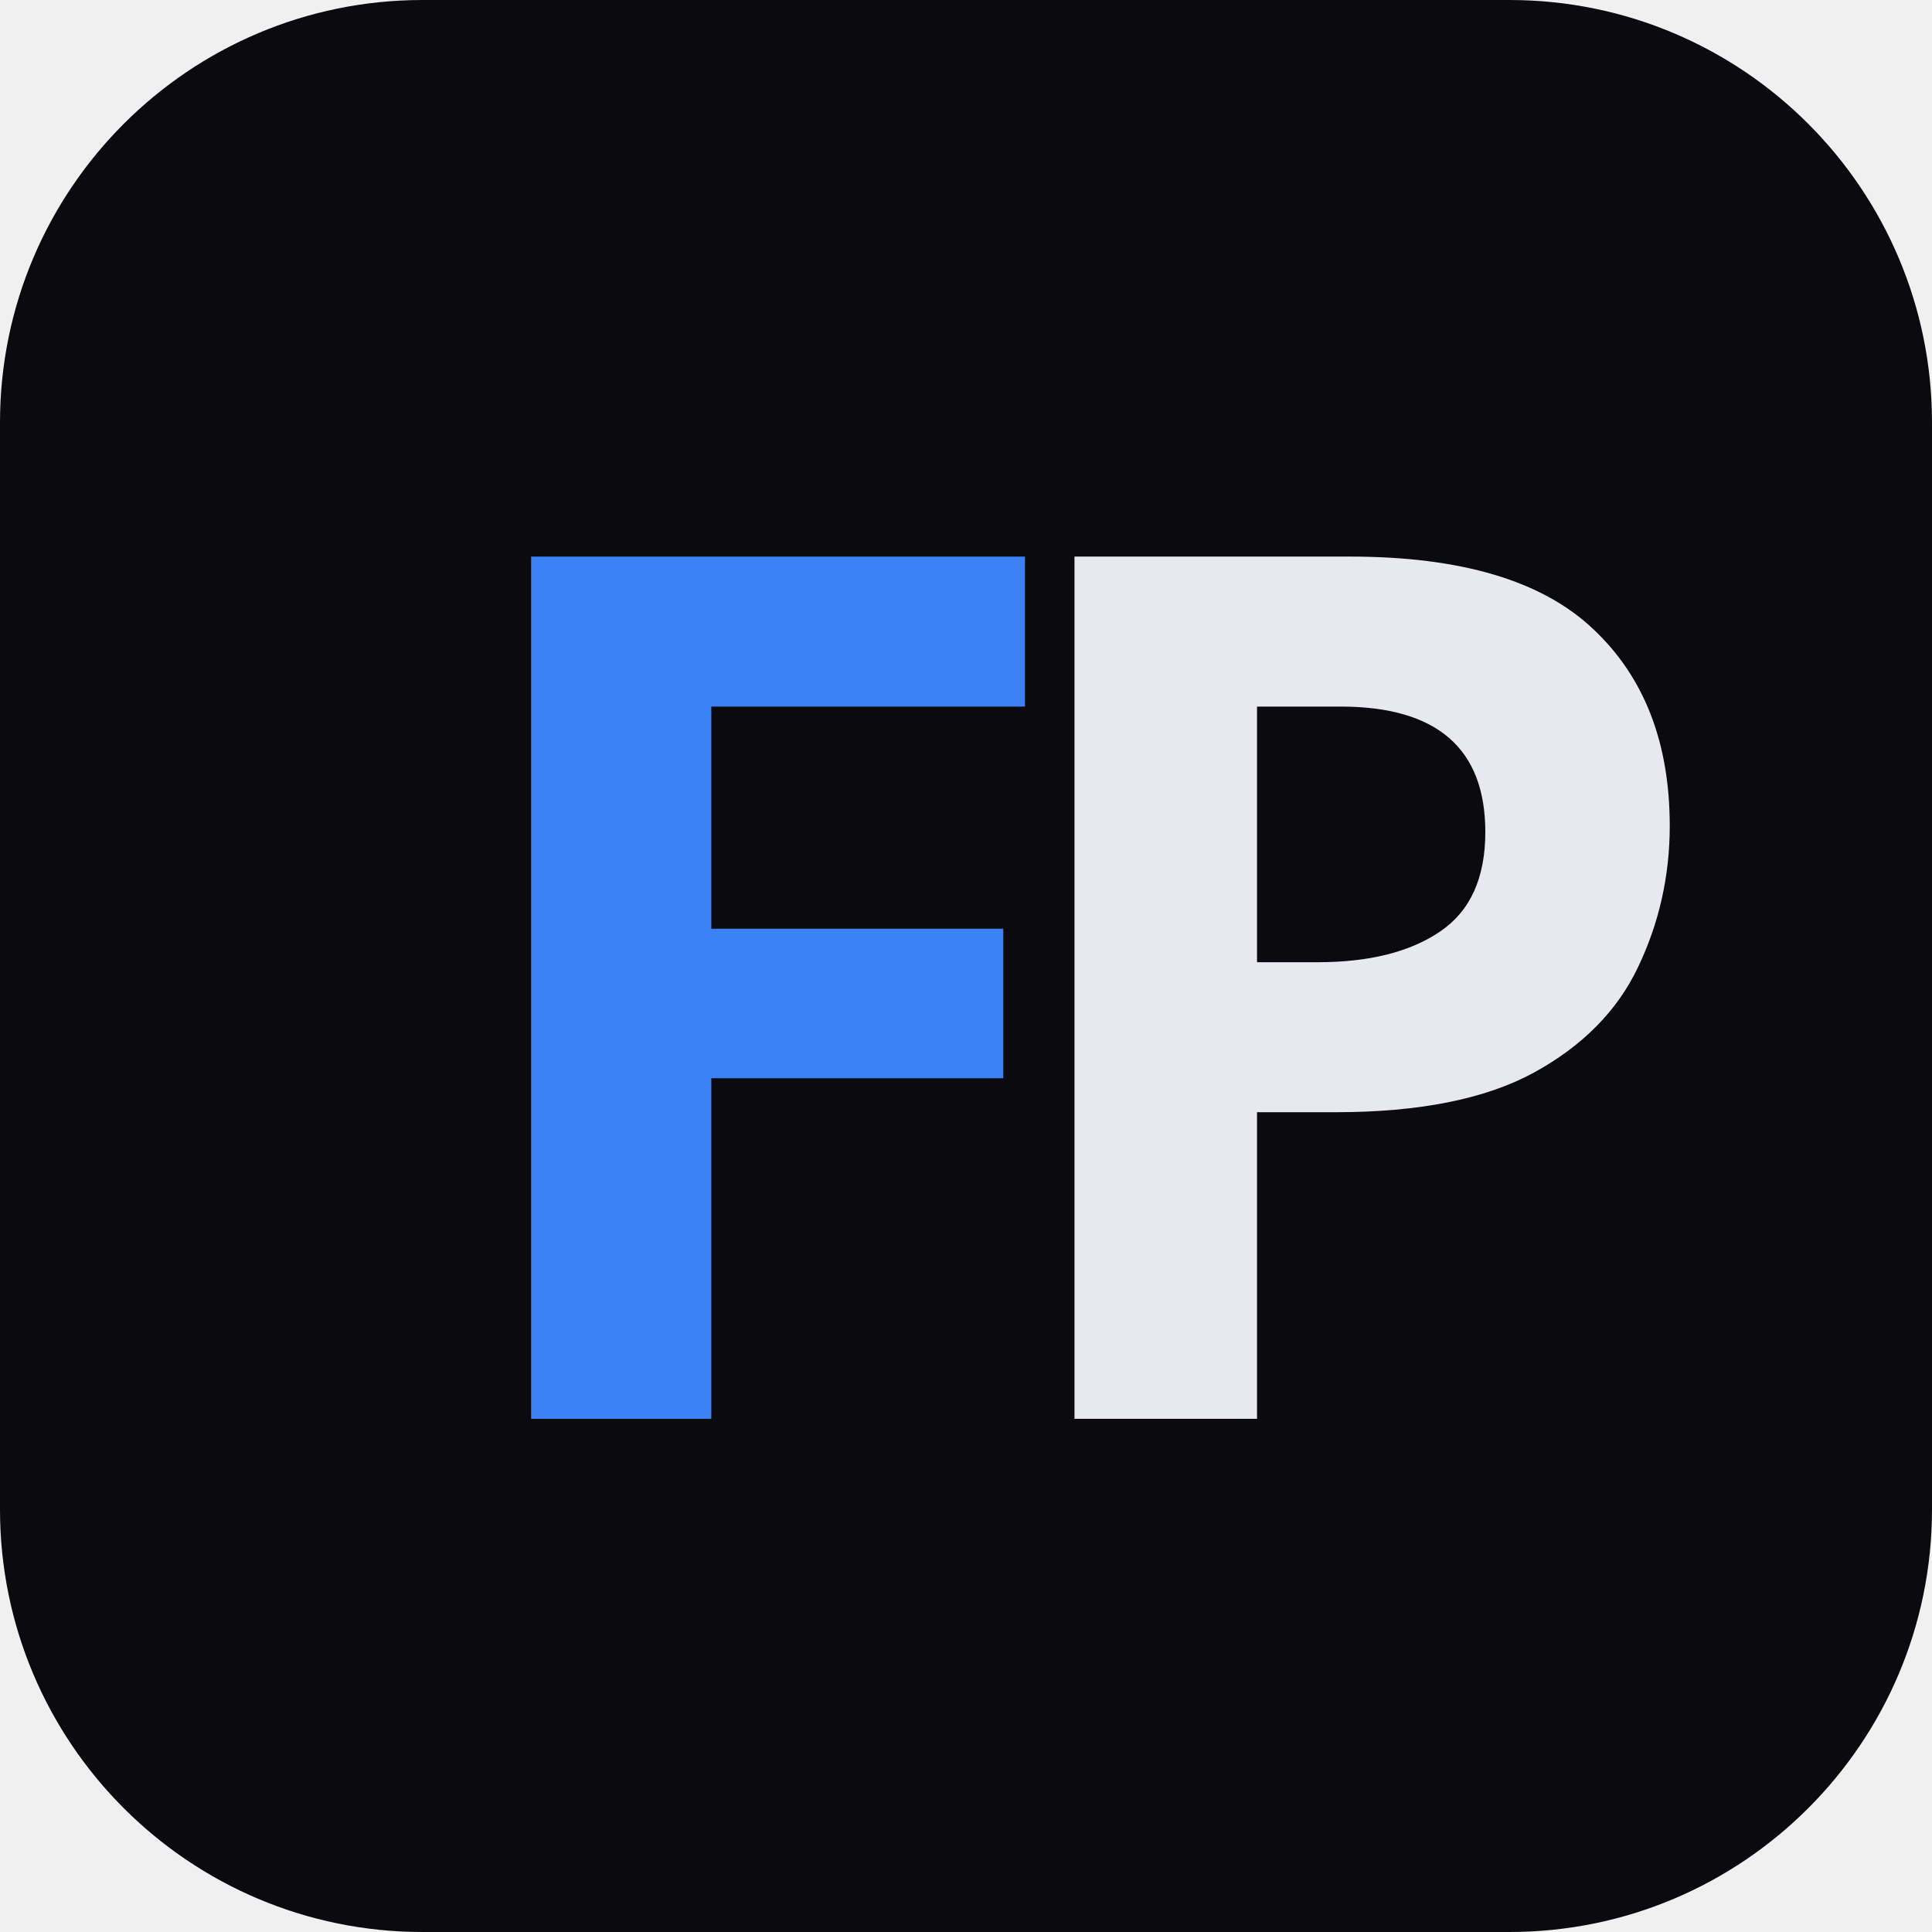
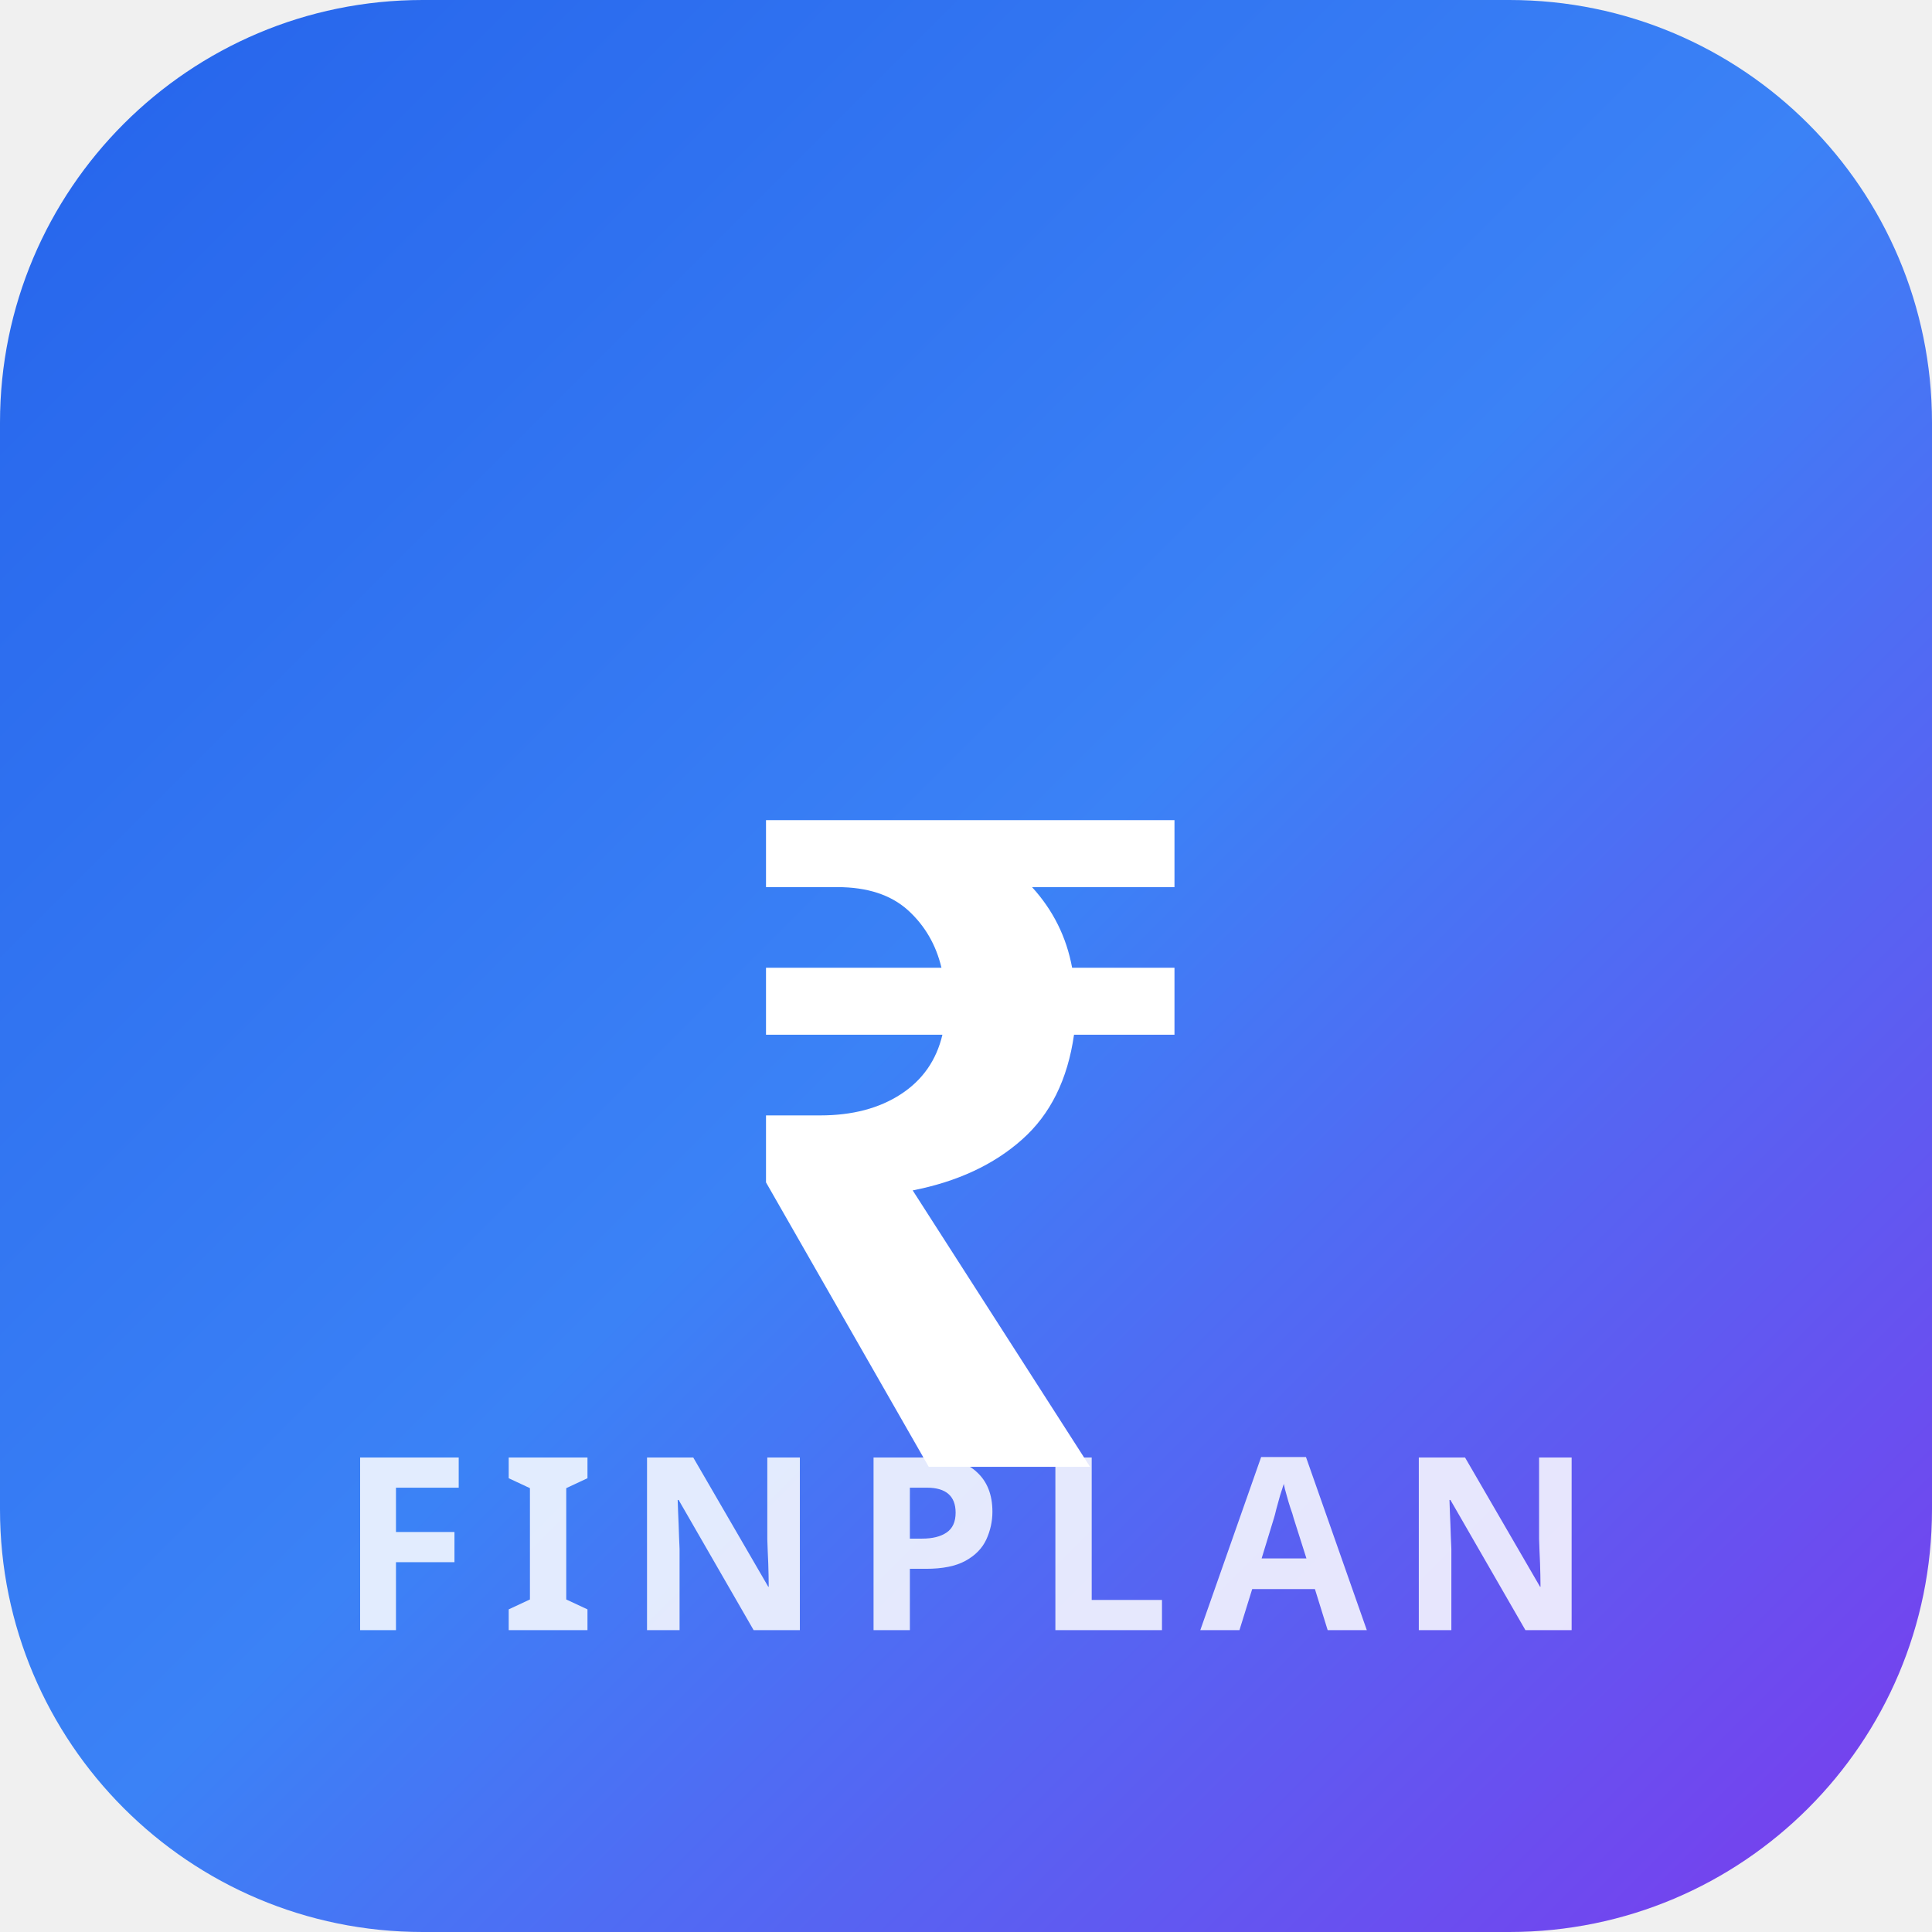
<svg xmlns="http://www.w3.org/2000/svg" viewBox="0 0 64 64">
-   <rect width="64" height="64" rx="14" fill="#0A0A0F" />
-   <text x="14" y="47" font-family="system-ui, sans-serif" font-size="40" font-weight="800" fill="#3B82F6">F</text>
-   <text x="32" y="47" font-family="system-ui, sans-serif" font-size="40" font-weight="800" fill="#E8E8F0">P</text>
+   <defs>
+     <linearGradient id="bg" x1="0%" y1="0%" x2="100%" y2="100%">
+       <stop offset="0%" stop-color="#2563EB" />
+       <stop offset="50%" stop-color="#3B82F6" />
+       <stop offset="100%" stop-color="#7C3AED" />
+     </linearGradient>
+   </defs>
+   <rect width="64" height="64" rx="14" fill="url(#bg)" />
+   <text x="32" y="38" font-family="system-ui, sans-serif" font-size="30" font-weight="800" fill="white" text-anchor="middle" dominant-baseline="middle">₹</text>
+   <text x="32" y="54" font-family="system-ui, sans-serif" font-size="8" font-weight="700" fill="rgba(255,255,255,0.85)" text-anchor="middle" letter-spacing="1">FINPLAN</text>
</svg>
